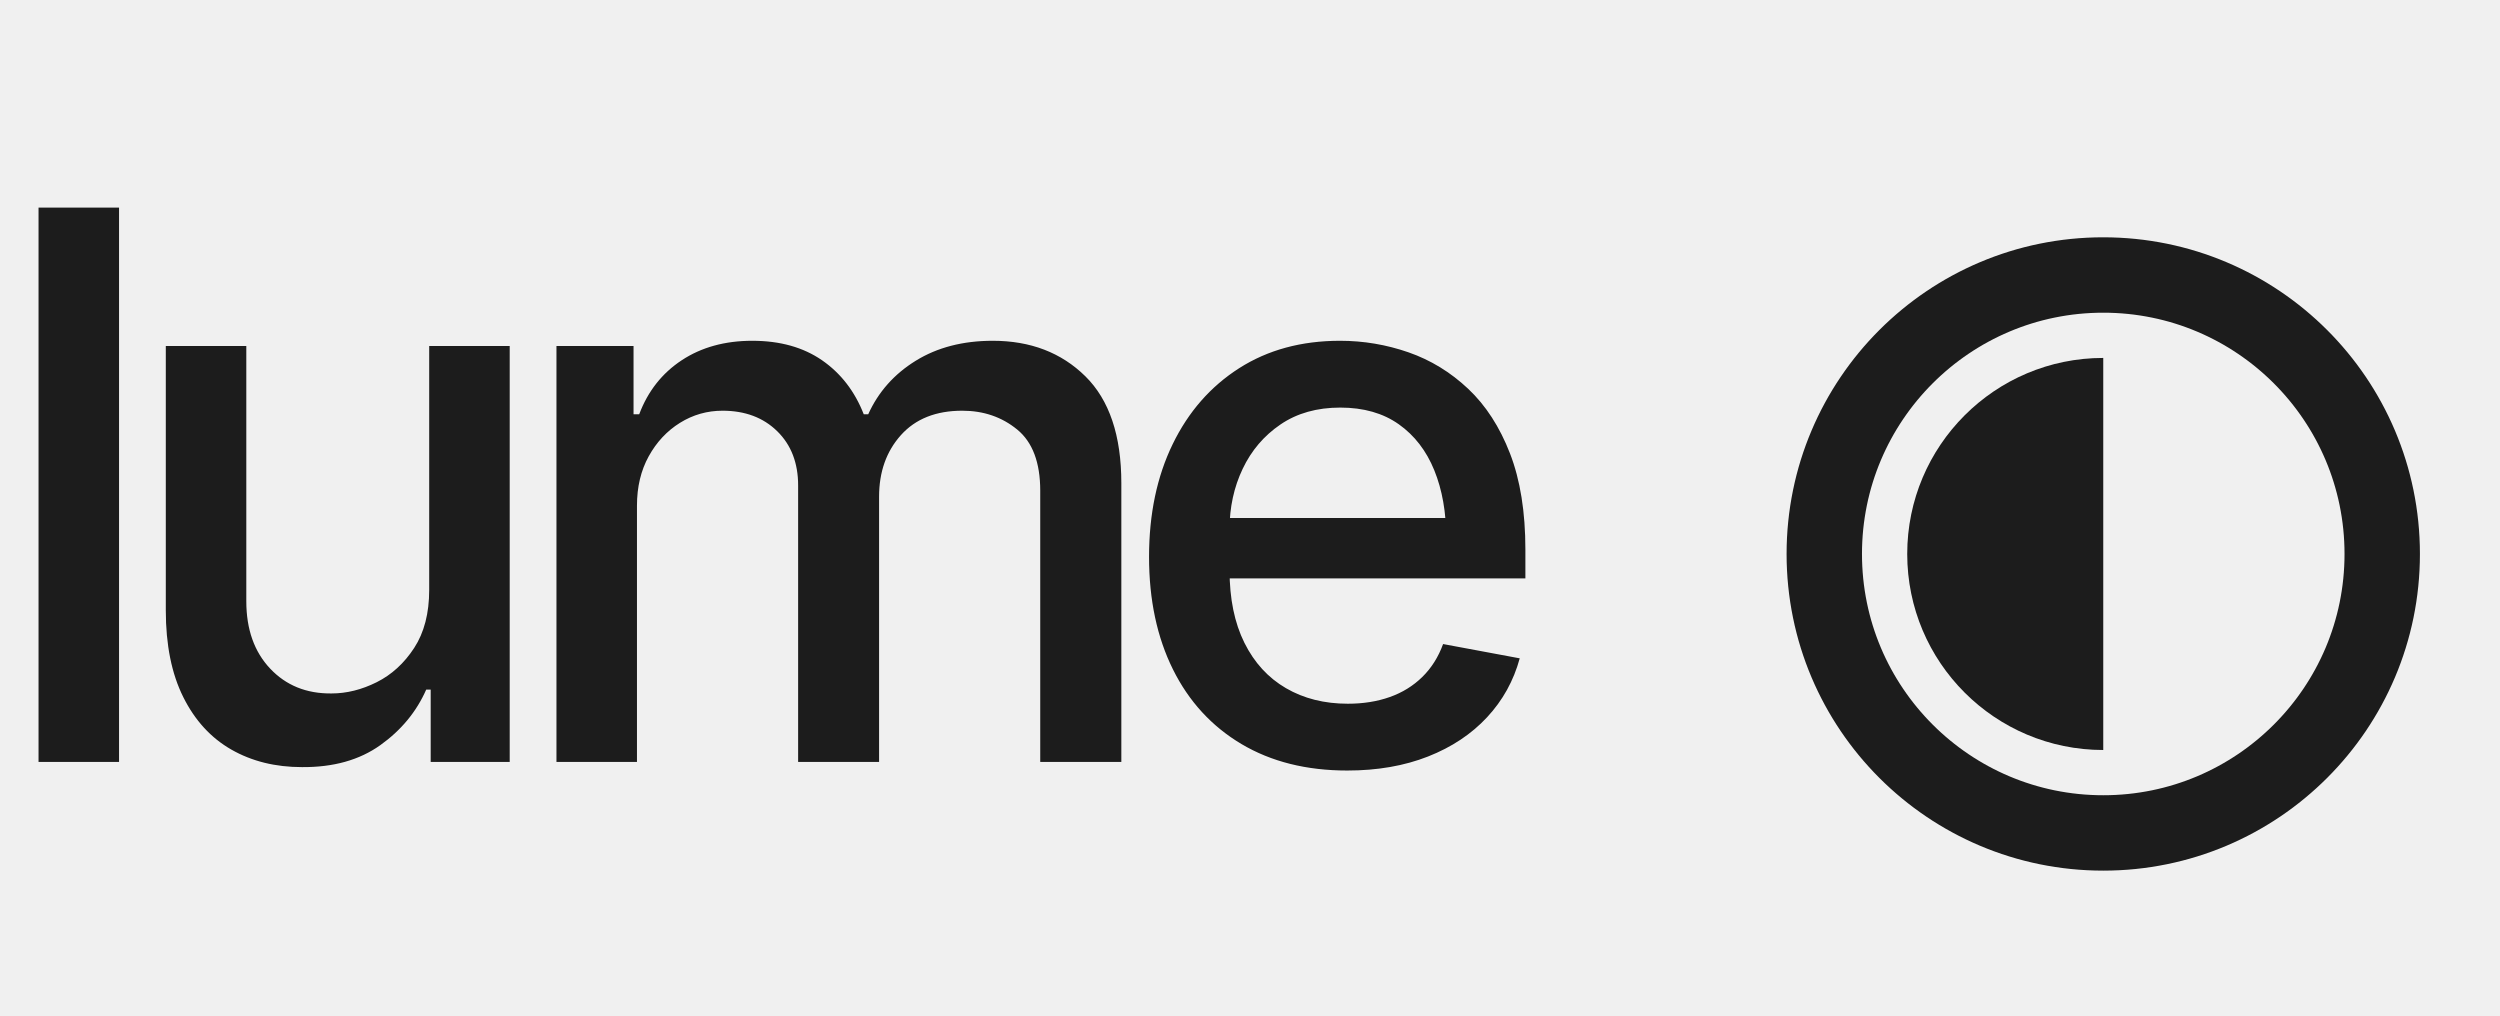
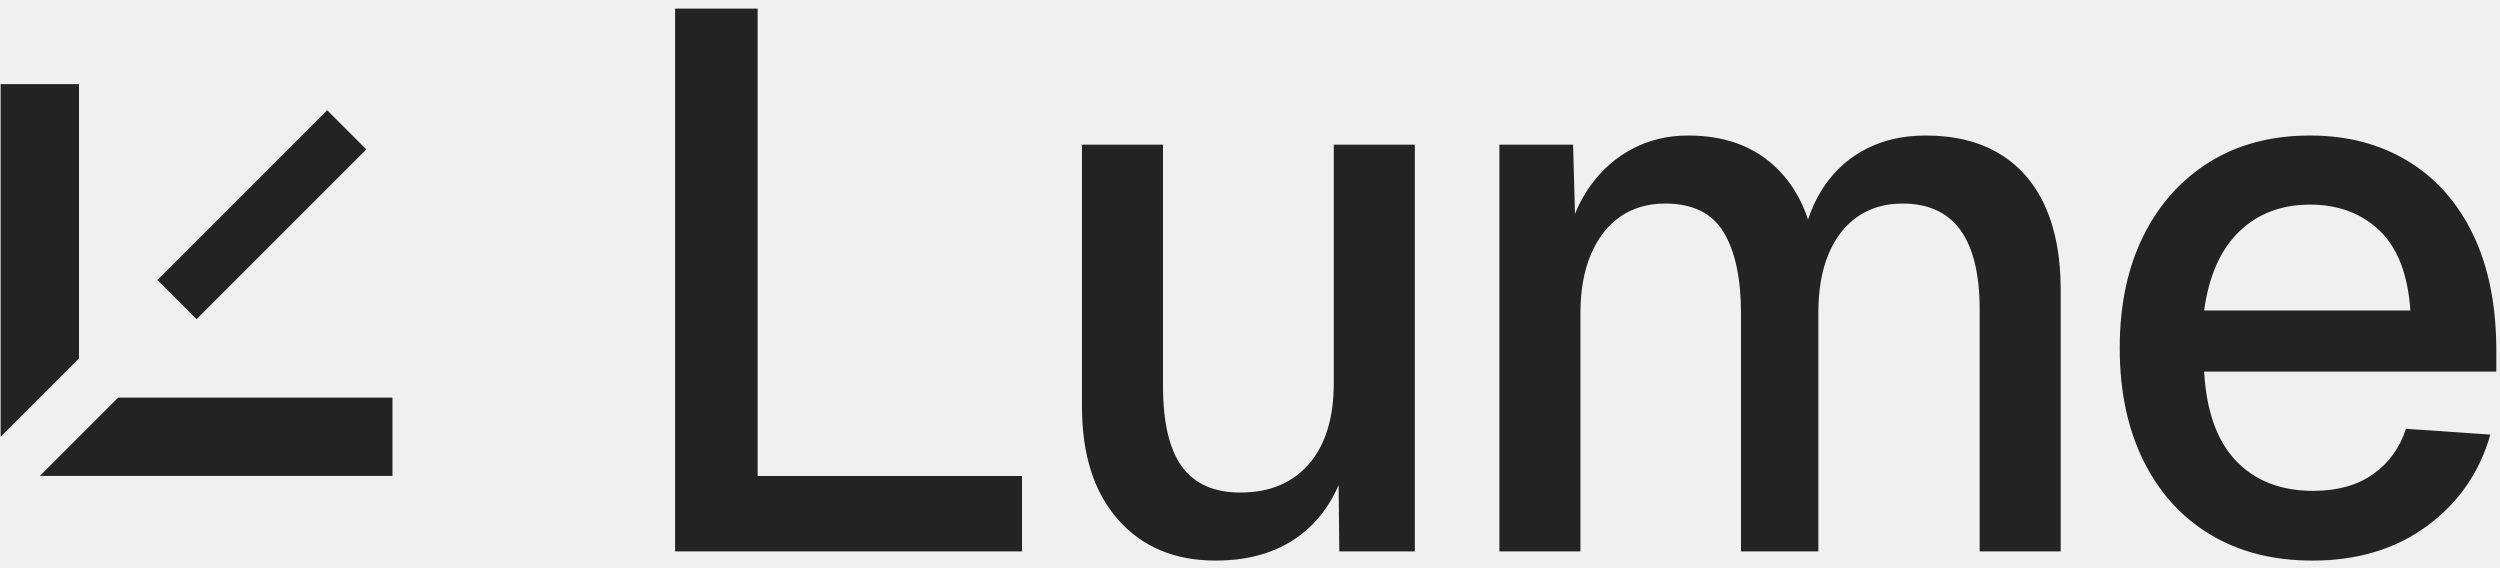
- <svg xmlns="http://www.w3.org/2000/svg" width="315" height="128" viewBox="0 0 315 128" fill="none" role="img" aria-label="Lume OS">
-   <style>.i{fill:#1c1c1c}.s{stroke:#1c1c1c}@media(prefers-color-scheme:dark){.i{fill:#fff}.s{stroke:#fff}}</style>
-   <path class="i" d="M15 26.156V96.0H4.856V26.156Z M54.079 74.325V43.594H64.223V96.0H54.266V86.887H53.704Q51.866 91.069 47.924 93.886Q43.982 96.703 38.047 96.656Q33.013 96.656 29.151 94.448Q25.288 92.241 23.09 87.83Q20.891 83.419 20.891 76.913V43.594H31.035V75.75Q31.035 81.056 34.035 84.239Q37.035 87.422 41.76 87.375Q44.629 87.375 47.46 85.959Q50.291 84.544 52.185 81.642Q54.079 78.741 54.079 74.325Z M70.114 96.0V43.594H79.826V52.2H80.539Q82.179 47.841 85.901 45.389Q89.623 42.938 94.789 42.938Q100.029 42.938 103.583 45.398Q107.136 47.859 108.833 52.2H109.395Q111.308 47.972 115.381 45.455Q119.454 42.938 125.089 42.938Q132.214 42.938 136.751 47.409Q141.289 51.881 141.289 60.881V96.0H131.07V61.838Q131.07 56.503 128.173 54.127Q125.276 51.75 121.245 51.75Q116.276 51.75 113.52 54.82Q110.764 57.891 110.764 62.588V96.0H100.564V61.163Q100.564 56.916 97.929 54.333Q95.295 51.75 91.039 51.75Q88.133 51.75 85.676 53.278Q83.22 54.806 81.739 57.492Q80.258 60.178 80.258 63.713V96.0Z M169.755 97.087Q162.039 97.087 156.419 93.745Q150.799 90.403 147.789 84.338Q144.78 78.272 144.78 70.162Q144.78 62.091 147.757 55.964Q150.733 49.837 156.143 46.387Q161.552 42.938 168.836 42.938Q173.289 42.938 177.475 44.395Q181.661 45.853 184.989 48.989Q188.318 52.125 190.258 57.131Q192.199 62.138 192.199 69.244V72.881H150.517V65.269H186.949L182.224 67.8Q182.224 62.962 180.724 59.264Q179.224 55.566 176.252 53.461Q173.28 51.356 168.874 51.356Q164.468 51.356 161.346 53.48Q158.224 55.603 156.574 59.077Q154.924 62.55 154.924 66.675V71.85Q154.924 77.231 156.794 80.991Q158.664 84.75 162.03 86.709Q165.396 88.669 169.83 88.669Q172.727 88.669 175.103 87.83Q177.48 86.991 179.205 85.303Q180.93 83.616 181.83 81.15L191.486 82.95Q190.333 87.187 187.375 90.37Q184.418 93.553 179.932 95.32Q175.446 97.087 169.755 97.087Z" />
-   <g transform="translate(219.41 24.20) scale(3.8)">
-     <circle class="s" cx="12" cy="12" r="9.25" stroke-width="2.5" />
-     <path class="i" d="M12 5.5a6.5 6.5 0 0 0 0 13Z" />
+ <svg xmlns="http://www.w3.org/2000/svg" width="436" height="99" viewBox="17 -72 327 74" role="img" aria-label="Lume OS">
+   <style>path{fill:#232323}@media(prefers-color-scheme:dark){path{fill:#f5f5f5}}</style>
+   <g transform="translate(0 -74.79) scale(3.4167)">
+     <path d="M5 4h3v10.5l-3 3V4Z" />
+     <path d="m6.5 19 3-3H20v3H6.5Z" />
+     <path d="m11 11.5 6.5-6.5L19 6.5 12.5 13 11 11.5Z" />
  </g>
+   <path transform="translate(96.7 0)" d="M8.6 0V-71H19.4V-4.02L13.72 -9.86H53.98V0Z M79.3 1.2Q71.28 1.2 66.55 -4.15Q61.82 -9.5 61.82 -18.96V-53.2H72.42V-21.68Q72.42 -14.48 74.9 -11.09Q77.38 -7.7 82.54 -7.7Q88.28 -7.7 91.52 -11.45Q94.76 -15.2 94.76 -22.04V-53.2H105.36V0H95.48L95.34 -13.88L96.82 -13.28Q95.38 -6.26 90.88 -2.53Q86.38 1.2 79.3 1.2Z M116.42 0V-53.2H126.06L126.42 -39.96L125.18 -40.44Q126.12 -44.8 128.37 -47.9Q130.62 -51 133.89 -52.7Q137.16 -54.4 141.1 -54.4Q147.94 -54.4 152.22 -50.57Q156.5 -46.74 157.62 -40L155.94 -40.04Q156.78 -44.68 158.96 -47.85Q161.14 -51.02 164.51 -52.71Q167.88 -54.4 172.18 -54.4Q177.82 -54.4 181.76 -52.06Q185.7 -49.72 187.77 -45.21Q189.84 -40.7 189.84 -34.22V0H179.24V-31.64Q179.24 -38.54 176.73 -42.02Q174.22 -45.5 169.14 -45.5Q165.76 -45.5 163.29 -43.8Q160.82 -42.1 159.48 -38.91Q158.14 -35.72 158.14 -31.16V0H148.02V-31.16Q148.02 -37.98 145.76 -41.74Q143.5 -45.5 138.1 -45.5Q134.72 -45.5 132.25 -43.8Q129.78 -42.1 128.4 -38.87Q127.02 -35.64 127.02 -31.16V0Z M222.78 1.2Q215.04 1.2 209.38 -2.22Q203.72 -5.64 200.64 -11.91Q197.56 -18.18 197.56 -26.6Q197.56 -35.02 200.64 -41.24Q203.72 -47.46 209.3 -50.93Q214.88 -54.4 222.46 -54.4Q229.72 -54.4 235.23 -51.07Q240.74 -47.74 243.78 -41.44Q246.82 -35.14 246.82 -26.2V-23.52H208.6Q209.04 -15.74 212.79 -11.83Q216.54 -7.92 222.86 -7.92Q227.6 -7.92 230.69 -10.1Q233.78 -12.28 235 -16.04L246.04 -15.28Q243.92 -7.86 237.76 -3.33Q231.6 1.2 222.78 1.2ZM208.6 -31.52H235.58Q235.08 -38.62 231.52 -41.99Q227.96 -45.36 222.46 -45.36Q216.84 -45.36 213.19 -41.84Q209.54 -38.32 208.6 -31.52Z" />
</svg>
